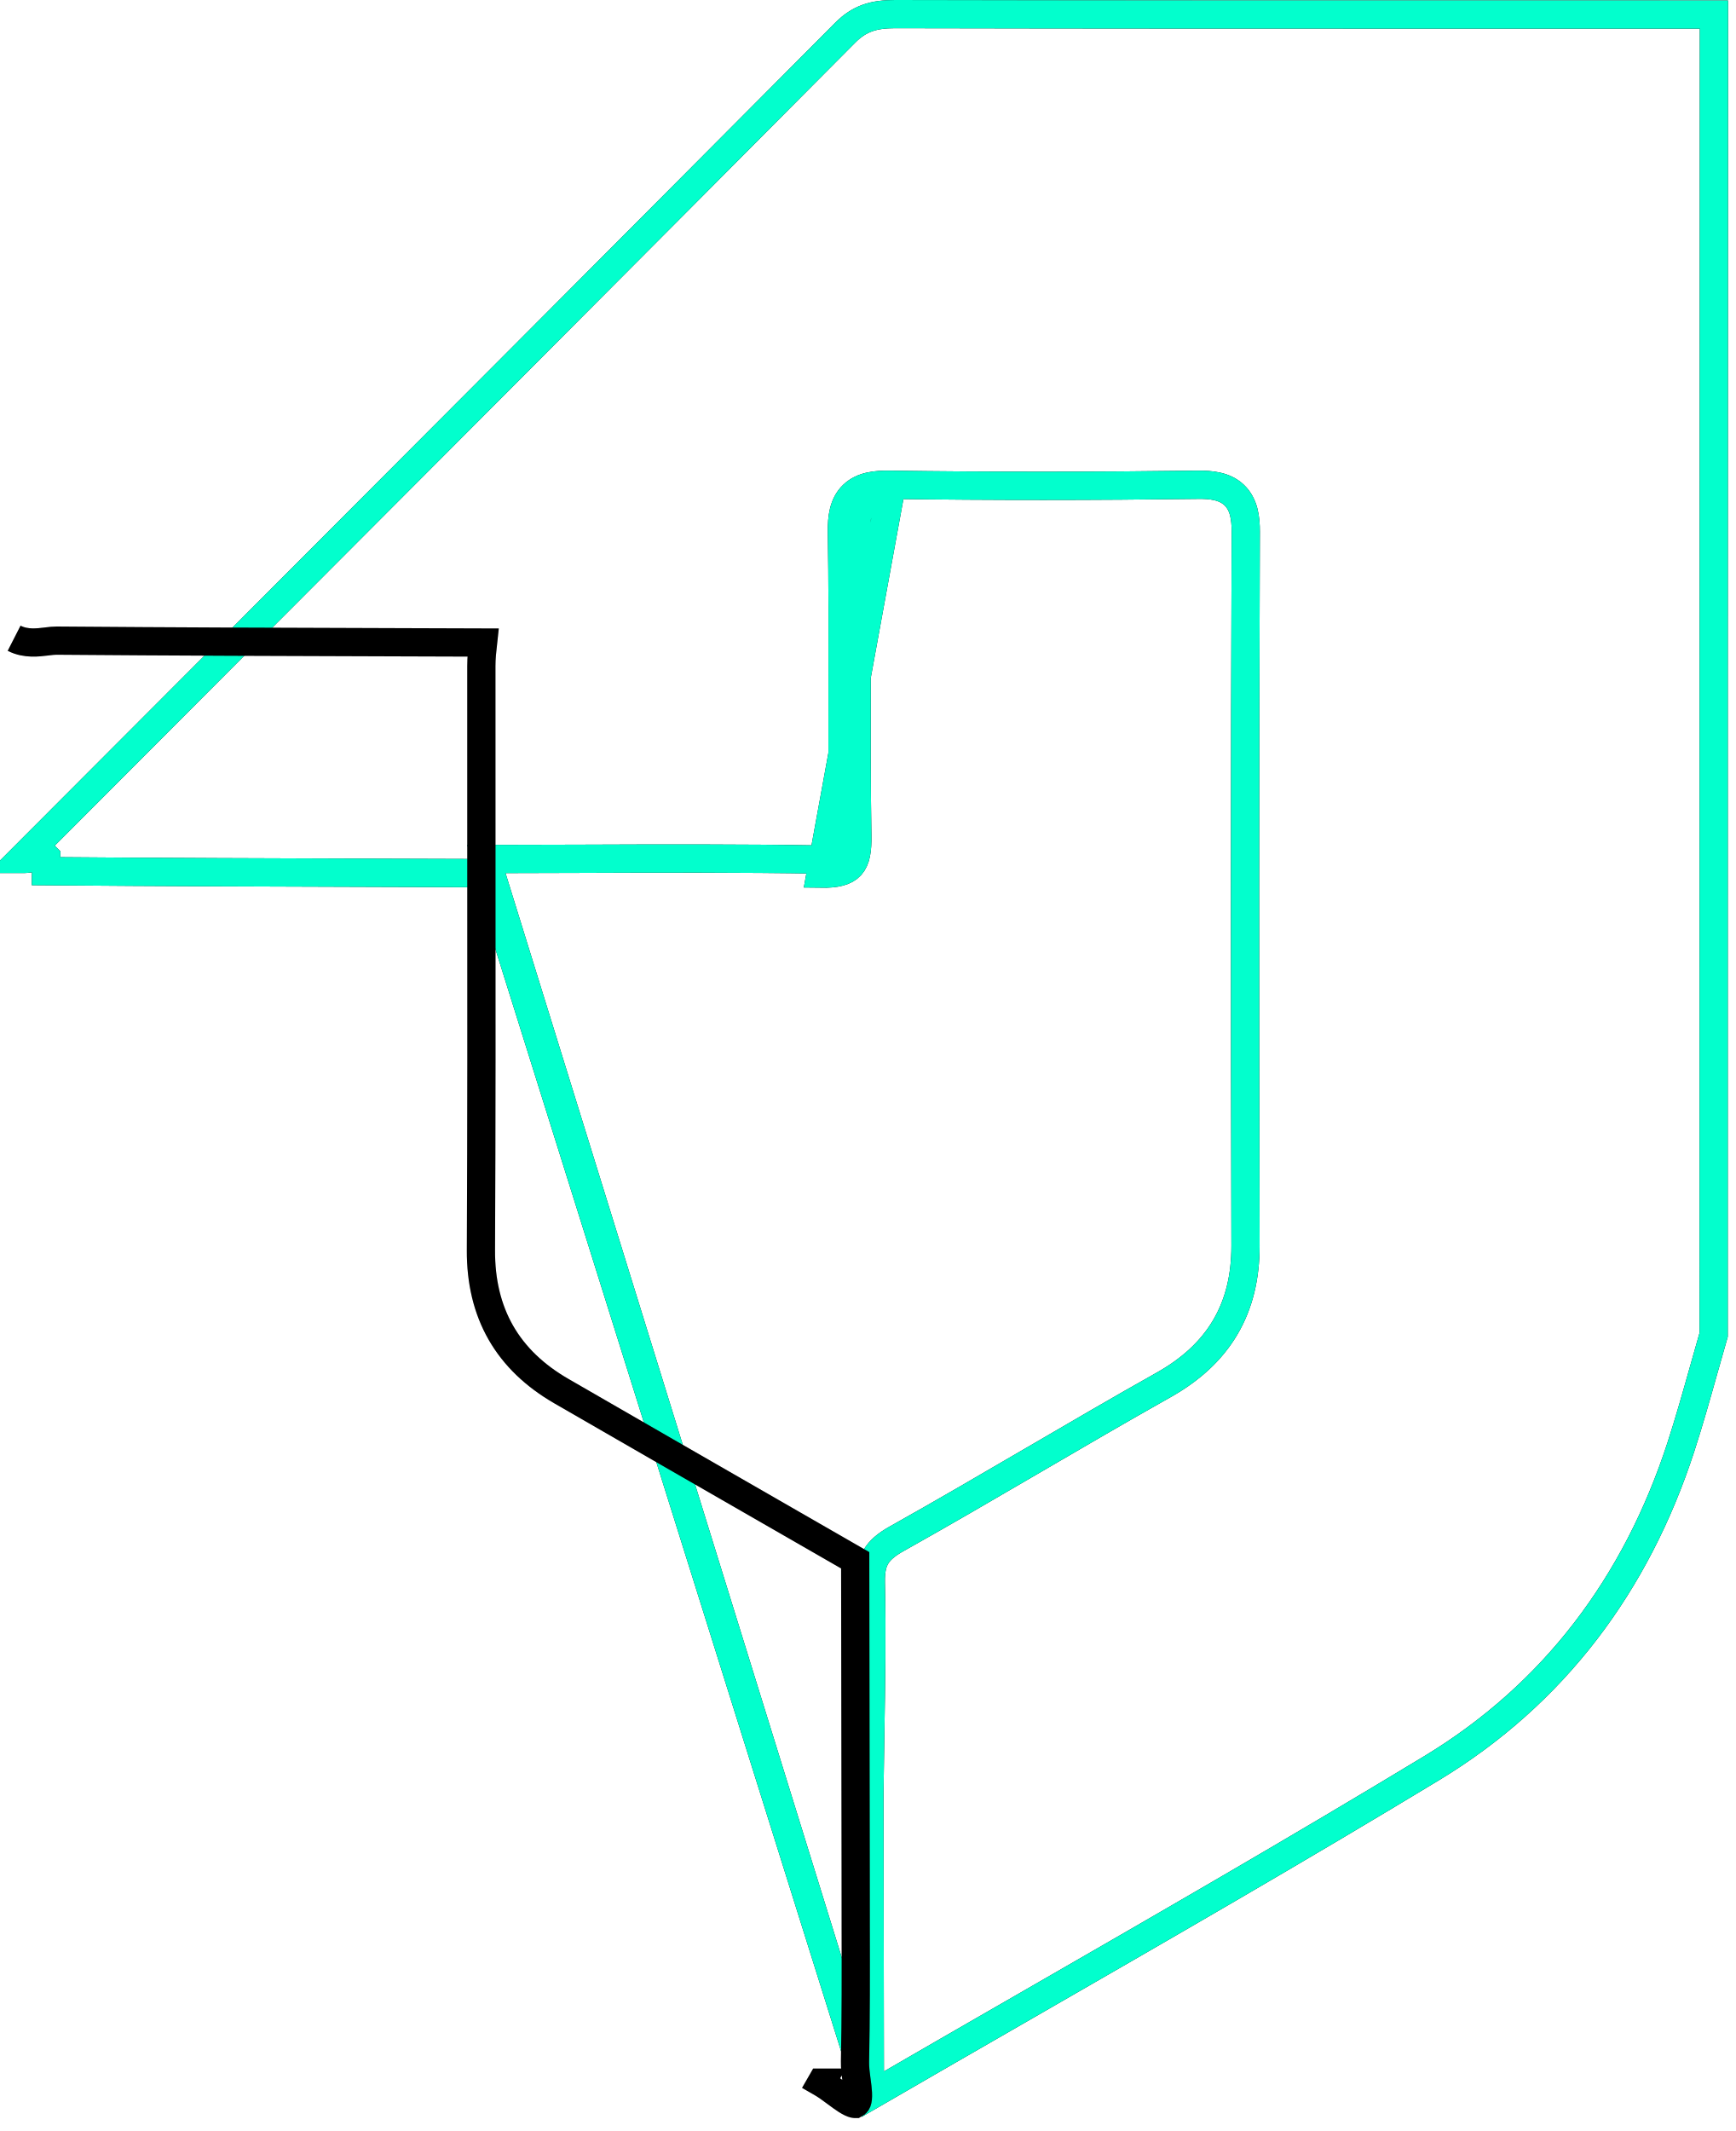
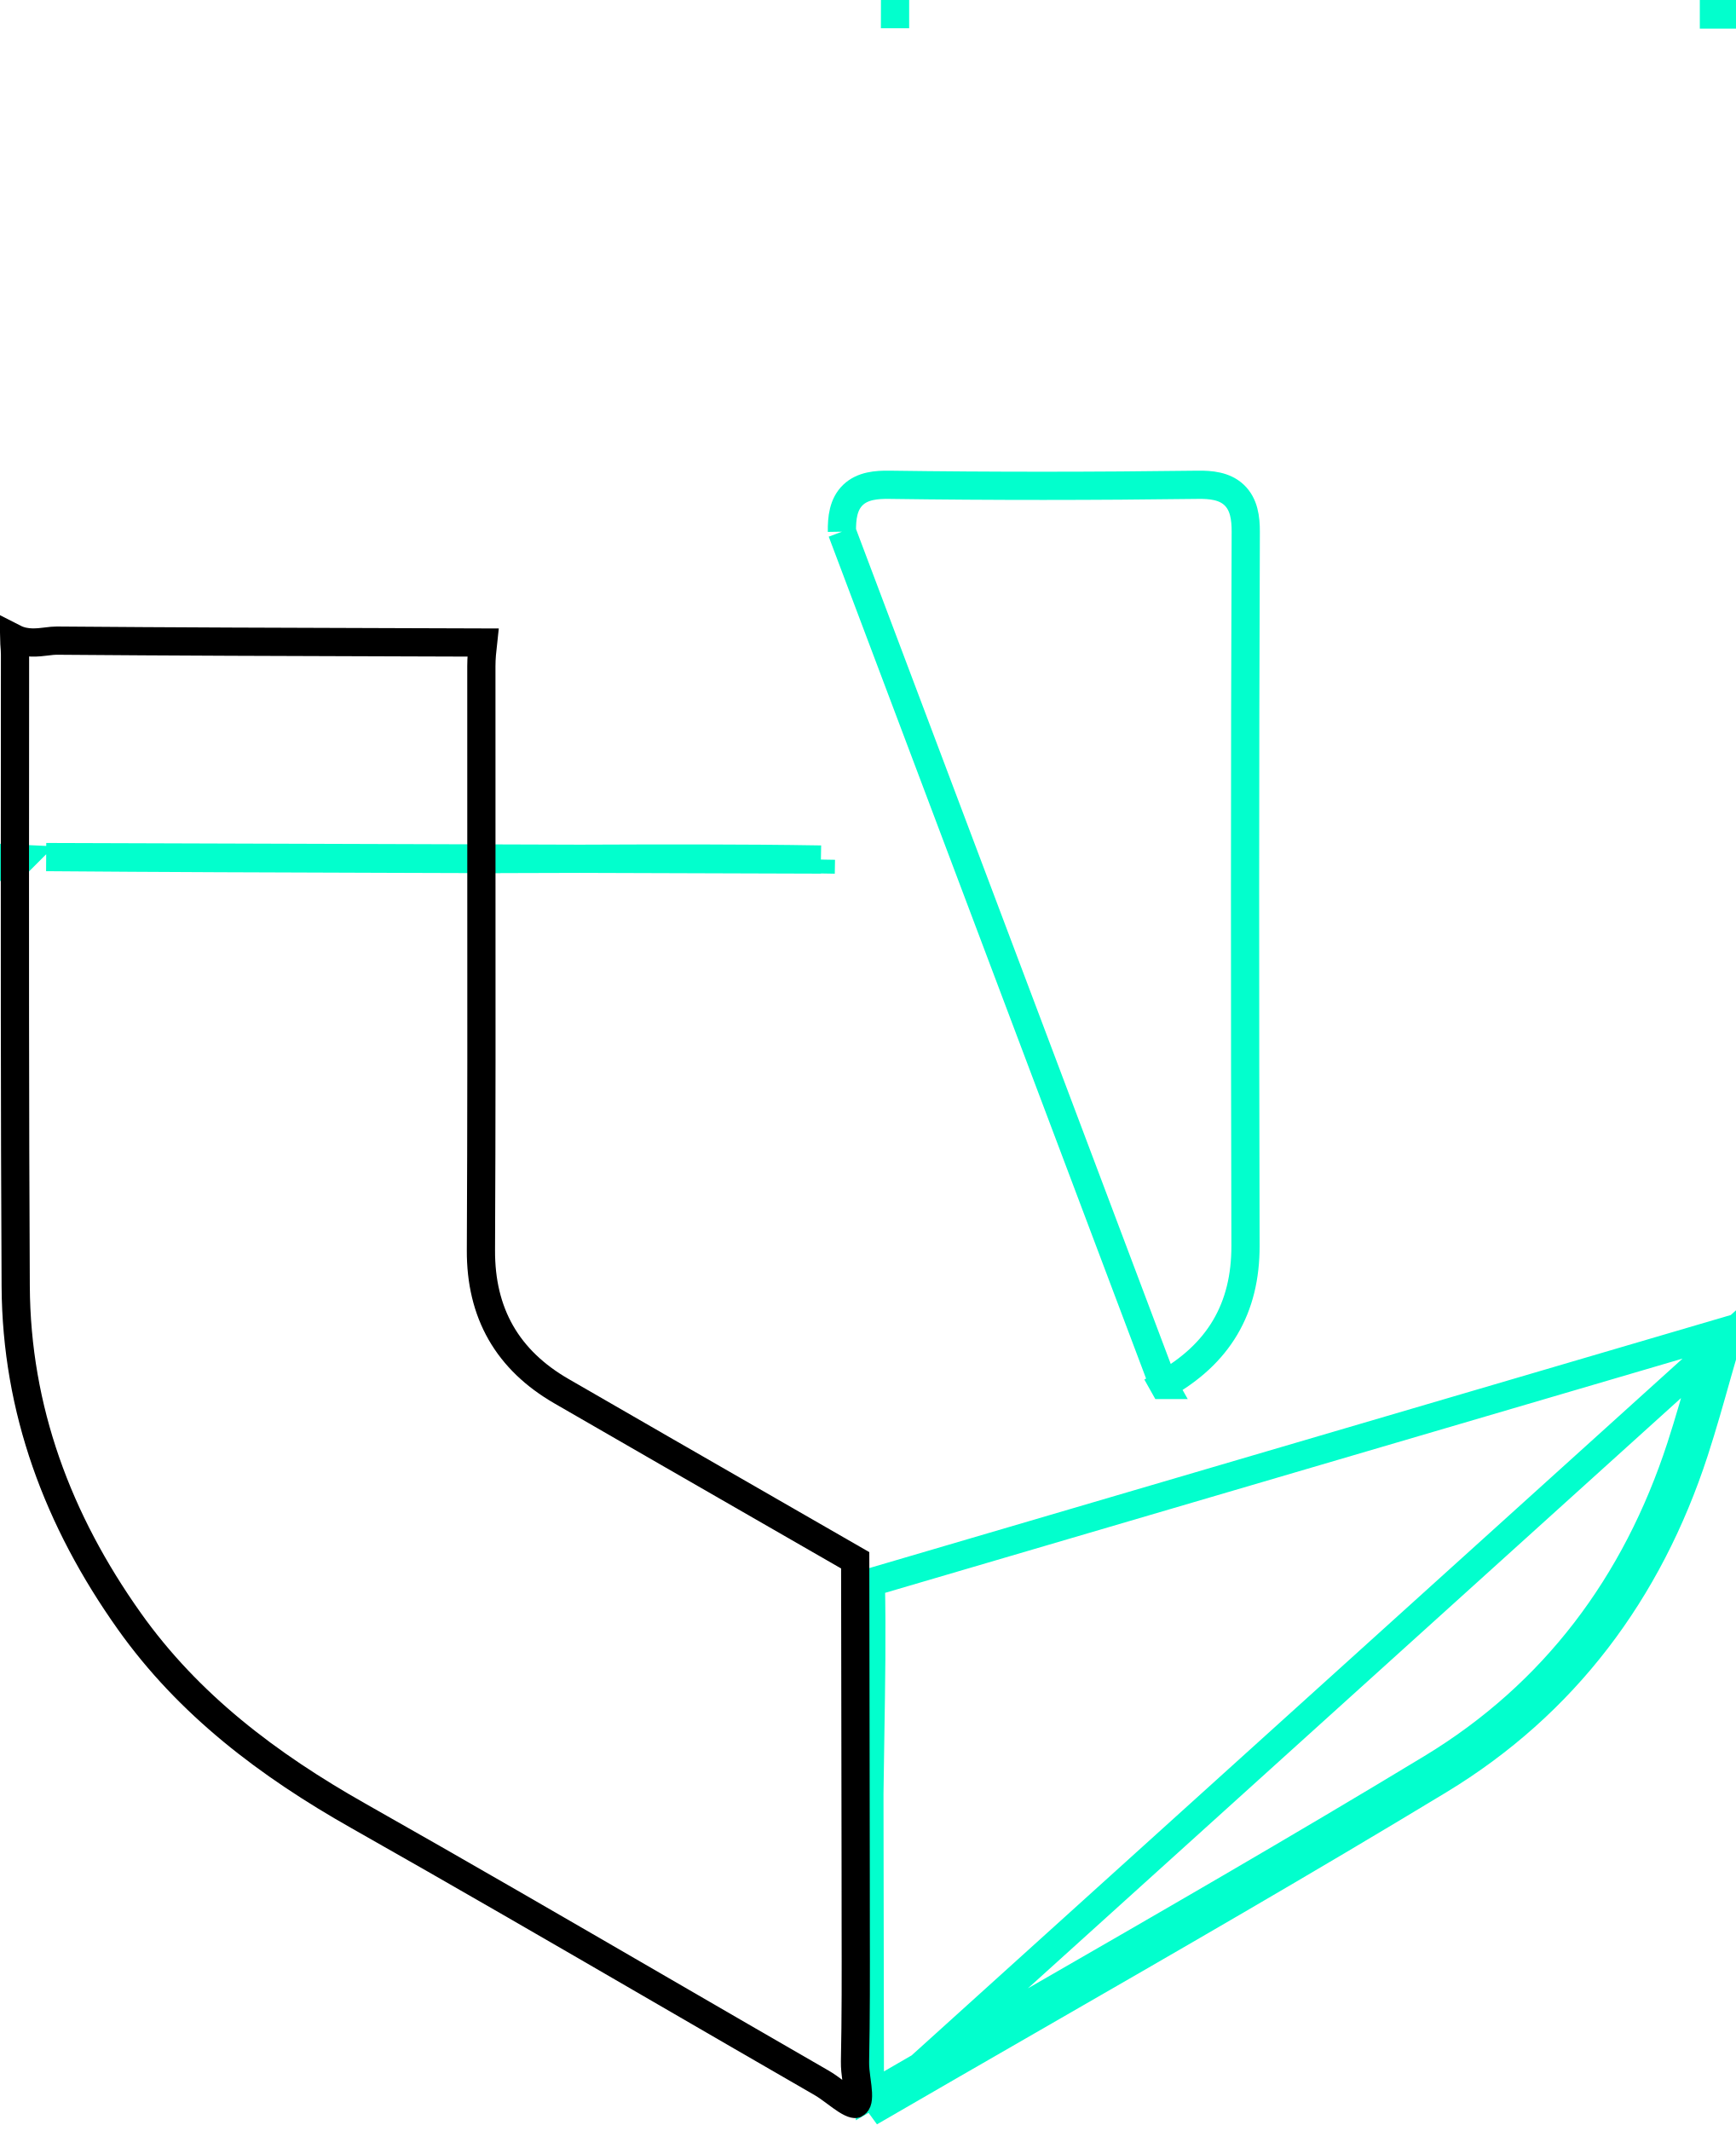
<svg xmlns="http://www.w3.org/2000/svg" width="123" height="151" viewBox="0 0 123 151" fill="none">
-   <path d="M61.65 148.508C65.342 146.367 69.038 144.239 72.733 142.113C82.357 136.573 91.969 131.04 101.458 125.294C110.139 120.038 115.96 112.259 119.127 102.538C119.717 100.721 120.232 98.892 120.753 97.041C120.982 96.225 121.213 95.404 121.452 94.579C121.452 63.386 121.452 32.199 121.47 1.03C116.18 1.028 110.891 1.029 105.602 1.029C91.545 1.03 77.49 1.03 63.434 1C61.929 1 60.918 1.295 59.901 2.319L59.9 2.32C44.14 18.171 28.346 33.995 12.554 49.816C8.879 53.498 5.203 57.18 1.528 60.863C1.537 60.863 1.547 60.863 1.556 60.864C1.758 60.869 1.983 60.845 2.285 60.808C2.302 60.806 2.32 60.804 2.338 60.802C2.603 60.769 2.942 60.728 3.274 60.731C3.274 60.731 3.275 60.732 3.275 60.732L3.264 61.731C11.435 61.798 19.609 61.823 27.781 61.849C30.012 61.855 32.241 61.862 34.471 61.87L61.65 148.508ZM61.65 148.508L61.634 138.522L61.616 127.112C61.631 125.737 61.654 124.356 61.677 122.972C61.736 119.368 61.796 115.74 61.718 112.122C61.699 111.249 61.845 110.695 62.097 110.279C62.353 109.855 62.786 109.462 63.551 109.034C66.734 107.251 69.885 105.414 73.025 103.58L73.276 103.434C76.335 101.648 79.386 99.866 82.465 98.135C84.376 97.062 85.846 95.726 86.83 94.063C87.815 92.398 88.275 90.472 88.272 88.279V88.278C88.23 71.412 88.224 54.546 88.29 37.68V37.679C88.293 36.713 88.165 35.736 87.468 35.076C86.783 34.428 85.81 34.339 84.896 34.351C77.606 34.447 70.317 34.453 63.029 34.351L63.028 34.351C62.121 34.339 61.14 34.417 60.458 35.066C59.761 35.73 59.655 36.717 59.67 37.674M61.65 148.508L34.472 60.87C36.633 60.868 38.798 60.86 40.964 60.852C46.697 60.831 52.442 60.81 58.18 60.906C59.235 60.924 59.482 60.739 59.547 60.666C59.64 60.564 59.779 60.261 59.76 59.231L59.76 59.23C59.7 55.629 59.706 52.028 59.713 48.436L59.713 48.316C59.72 44.762 59.726 41.217 59.67 37.674M59.67 37.674L60.67 37.658M59.67 37.674C59.67 37.674 59.67 37.674 59.67 37.674L60.67 37.658M60.67 37.658C60.64 35.779 61.193 35.327 63.014 35.351L58.163 61.906C60.333 61.942 60.796 61.249 60.76 59.213C60.699 55.582 60.706 51.948 60.713 48.314C60.72 44.763 60.726 41.211 60.67 37.658Z" stroke="black" stroke-width="2" />
-   <path d="M61.65 148.508C65.342 146.367 69.038 144.239 72.733 142.113C82.357 136.573 91.969 131.04 101.458 125.294C110.139 120.038 115.96 112.259 119.127 102.538C119.717 100.721 120.232 98.892 120.753 97.041C120.982 96.225 121.213 95.404 121.452 94.579C121.452 63.386 121.452 32.199 121.47 1.03C116.18 1.028 110.891 1.029 105.602 1.029C91.545 1.03 77.49 1.03 63.434 1C61.929 1 60.918 1.295 59.901 2.319L59.9 2.32C44.14 18.171 28.346 33.995 12.554 49.816C8.879 53.498 5.203 57.18 1.528 60.863C1.537 60.863 1.547 60.863 1.556 60.864C1.758 60.869 1.983 60.845 2.285 60.808C2.302 60.806 2.32 60.804 2.338 60.802C2.603 60.769 2.942 60.728 3.274 60.731C3.274 60.731 3.275 60.732 3.275 60.732L3.264 61.731C11.435 61.798 19.609 61.823 27.781 61.849C30.012 61.855 32.241 61.862 34.471 61.87L61.65 148.508ZM61.65 148.508L61.634 138.522L61.616 127.112C61.631 125.737 61.654 124.356 61.677 122.972C61.736 119.368 61.796 115.74 61.718 112.122C61.699 111.249 61.845 110.695 62.097 110.279C62.353 109.855 62.786 109.462 63.551 109.034C66.734 107.251 69.885 105.414 73.025 103.58L73.276 103.434C76.335 101.648 79.386 99.866 82.465 98.135C84.376 97.062 85.846 95.726 86.83 94.063C87.815 92.398 88.275 90.472 88.272 88.279V88.278C88.23 71.412 88.224 54.546 88.29 37.68V37.679C88.293 36.713 88.165 35.736 87.468 35.076C86.783 34.428 85.81 34.339 84.896 34.351C77.606 34.447 70.317 34.453 63.029 34.351L63.028 34.351C62.121 34.339 61.14 34.417 60.458 35.066C59.761 35.73 59.655 36.717 59.67 37.674M61.65 148.508L34.472 60.87C36.633 60.868 38.798 60.86 40.964 60.852C46.697 60.831 52.442 60.81 58.18 60.906C59.235 60.924 59.482 60.739 59.547 60.666C59.64 60.564 59.779 60.261 59.76 59.231L59.76 59.23C59.7 55.629 59.706 52.028 59.713 48.436L59.713 48.316C59.72 44.762 59.726 41.217 59.67 37.674M59.67 37.674L60.67 37.658M59.67 37.674C59.67 37.674 59.67 37.674 59.67 37.674L60.67 37.658M60.67 37.658C60.64 35.779 61.193 35.327 63.014 35.351L58.163 61.906C60.333 61.942 60.796 61.249 60.76 59.213C60.699 55.582 60.706 51.948 60.713 48.314C60.72 44.763 60.726 41.211 60.67 37.658Z" stroke="#02FFCD" stroke-width="2" />
-   <path d="M1 45.226C1.433 45.447 1.872 45.515 2.256 45.526C2.63 45.536 2.999 45.491 3.285 45.456C3.599 45.418 3.818 45.392 4.012 45.394L4.015 45.394C12.22 45.461 20.429 45.486 28.633 45.511C30.5 45.517 32.366 45.523 34.232 45.529C34.171 46.07 34.115 46.646 34.115 47.197C34.111 51.959 34.114 56.718 34.117 61.476C34.123 70.515 34.129 79.551 34.085 88.591V88.592C34.075 90.796 34.532 92.747 35.499 94.436C36.467 96.124 37.911 97.49 39.787 98.574L39.787 98.574C44.73 101.43 49.676 104.273 54.623 107.117C56.618 108.264 58.614 109.412 60.61 110.56L60.645 132.881C60.645 132.882 60.645 132.883 60.645 132.883C60.643 134.129 60.646 135.373 60.648 136.614C60.655 139.775 60.662 142.924 60.597 146.078L60.597 146.08C60.589 146.497 60.643 146.931 60.691 147.296C60.697 147.341 60.703 147.385 60.709 147.429C60.754 147.763 60.791 148.047 60.804 148.314C60.832 148.941 60.701 149.032 60.607 149.084L60.607 149.084C60.606 149.084 60.606 149.084 60.606 149.084C60.601 149.085 60.576 149.086 60.525 149.074C60.406 149.045 60.228 148.966 59.973 148.804C59.744 148.658 59.51 148.484 59.242 148.285L59.159 148.223C58.874 148.011 58.543 147.768 58.208 147.576M58.208 147.576C58.209 147.576 58.209 147.576 58.209 147.576L57.71 148.443L58.208 147.576Z" stroke="black" stroke-width="2" />
-   <path d="M1 45.226C1.433 45.447 1.872 45.515 2.256 45.526C2.63 45.536 2.999 45.491 3.285 45.456C3.599 45.418 3.818 45.392 4.012 45.394L4.015 45.394C12.22 45.461 20.429 45.486 28.633 45.511C30.5 45.517 32.366 45.523 34.232 45.529C34.171 46.07 34.115 46.646 34.115 47.197C34.111 51.959 34.114 56.718 34.117 61.476C34.123 70.515 34.129 79.551 34.085 88.591V88.592C34.075 90.796 34.532 92.747 35.499 94.436C36.467 96.124 37.911 97.49 39.787 98.574L39.787 98.574C44.73 101.43 49.676 104.273 54.623 107.117C56.618 108.264 58.614 109.412 60.61 110.56L60.645 132.881C60.645 132.882 60.645 132.883 60.645 132.883C60.643 134.129 60.646 135.373 60.648 136.614C60.655 139.775 60.662 142.924 60.597 146.078L60.597 146.08C60.589 146.497 60.643 146.931 60.691 147.296C60.697 147.341 60.703 147.385 60.709 147.429C60.754 147.763 60.791 148.047 60.804 148.314C60.832 148.941 60.701 149.032 60.607 149.084L60.607 149.084C60.606 149.084 60.606 149.084 60.606 149.084C60.601 149.085 60.576 149.086 60.525 149.074C60.406 149.045 60.228 148.966 59.973 148.804C59.744 148.658 59.51 148.484 59.242 148.285L59.159 148.223C58.874 148.011 58.543 147.768 58.208 147.576M58.208 147.576C58.209 147.576 58.209 147.576 58.209 147.576L57.71 148.443L58.208 147.576Z" stroke="black" stroke-opacity="0.2" stroke-width="2" />
+   <path d="M61.718 112.122C61.796 115.74 61.736 119.368 61.677 122.973C61.654 124.356 61.631 125.737 61.616 127.112L61.634 138.522L61.65 148.508C65.342 146.367 69.038 144.239 72.733 142.113C82.357 136.573 91.969 131.04 101.458 125.294C110.139 120.038 115.96 112.259 119.126 102.538C119.717 100.722 120.232 98.892 120.753 97.041C120.982 96.225 121.213 95.404 121.452 94.579L61.718 112.122ZM61.718 112.122C61.718 112.122 61.718 112.122 61.718 112.122L60.718 112.143L61.718 112.122ZM82.465 98.135C84.376 97.062 85.846 95.726 86.83 94.063C87.815 92.398 88.275 90.472 88.272 88.279V88.278C88.23 71.412 88.224 54.546 88.29 37.68V37.679C88.293 36.713 88.165 35.736 87.468 35.076C86.783 34.428 85.81 34.339 84.896 34.351C77.606 34.447 70.317 34.453 63.029 34.351L63.028 34.351C62.121 34.339 61.14 34.417 60.458 35.066C59.761 35.73 59.655 36.717 59.67 37.674M82.465 98.135L59.67 37.674M82.465 98.135L81.975 97.263L82.466 98.135C82.465 98.135 82.465 98.135 82.465 98.135ZM59.67 37.674C59.67 37.674 59.67 37.674 59.67 37.674L60.67 37.658L59.67 37.674ZM58.18 60.906C52.443 60.81 46.697 60.831 40.964 60.852C38.798 60.86 36.633 60.868 34.472 60.87M58.18 60.906L3.274 60.731C11.441 60.798 19.611 60.823 27.782 60.849C30.012 60.855 32.242 60.862 34.472 60.87M58.18 60.906L58.163 61.892L58.18 60.906C58.18 60.906 58.18 60.906 58.18 60.906ZM34.472 60.87C34.473 60.87 34.474 60.87 34.474 60.87L34.471 61.87L34.47 60.87C34.471 60.87 34.471 60.87 34.472 60.87ZM73.222 142.985C69.362 145.207 65.503 147.428 61.651 149.663L122.452 94.721C122.204 95.575 121.963 96.431 121.722 97.288C121.198 99.15 120.674 101.011 120.077 102.848C116.843 112.776 110.88 120.758 101.976 126.15C92.477 131.902 82.849 137.444 73.222 142.985ZM121.47 0.03C121.47 0.363 121.47 0.697 121.47 1.03C121.803 1.03 122.136 1.03 122.47 1.03C122.47 0.697 122.47 0.363 122.47 0.03C122.137 0.03 121.803 0.03 121.47 0.03ZM63.433 1C63.434 1 63.434 1 63.434 1C63.435 1 63.435 1 63.435 1V0.001L63.433 1ZM0.715 61.678C0.986 61.406 1.257 61.134 1.528 60.863C1.353 60.855 1.242 60.824 1.162 60.783C1.087 60.744 0.979 60.665 0.857 60.462L0 60.978L0.685 61.662C0.695 61.667 0.705 61.672 0.715 61.678Z" stroke="#02FFCD" stroke-width="2" />
+   <path d="M1 45.226C1.433 45.447 1.872 45.515 2.256 45.526C2.63 45.536 2.999 45.491 3.285 45.456C3.599 45.418 3.818 45.392 4.012 45.394L4.015 45.394C12.22 45.461 20.429 45.486 28.633 45.511C30.5 45.517 32.366 45.523 34.232 45.529C34.171 46.07 34.115 46.646 34.115 47.197C34.111 51.959 34.114 56.718 34.117 61.477C34.123 70.516 34.129 79.551 34.085 88.591L34.085 88.592C34.075 90.796 34.532 92.747 35.499 94.436C36.467 96.124 37.911 97.49 39.787 98.574L39.787 98.574C44.73 101.43 49.676 104.273 54.623 107.117C56.618 108.265 58.614 109.412 60.61 110.56L60.627 121.434L60.645 132.881C60.645 132.882 60.645 132.883 60.645 132.883C60.643 134.129 60.646 135.373 60.648 136.614C60.655 139.775 60.662 142.924 60.597 146.078L60.597 146.08C60.589 146.497 60.643 146.931 60.691 147.296C60.697 147.341 60.703 147.385 60.709 147.429C60.754 147.763 60.791 148.047 60.804 148.314C60.832 148.941 60.701 149.032 60.607 149.084L60.607 149.084C60.604 149.085 60.606 149.084 60.606 149.084C60.602 149.085 60.577 149.086 60.525 149.074C60.406 149.045 60.228 148.966 59.973 148.804C59.744 148.658 59.51 148.484 59.242 148.285C59.215 148.265 59.187 148.244 59.159 148.223C58.874 148.011 58.543 147.768 58.209 147.576C54.416 145.392 50.626 143.194 46.834 140.996C39.707 136.863 32.574 132.727 25.402 128.671L25.402 128.671C19.015 125.061 13.364 120.792 9.16 114.865L9.16 114.865C4.099 107.735 1.16 99.883 1.113 91.147C1.046 78.468 1.053 65.789 1.061 53.106C1.062 50.869 1.063 48.632 1.064 46.395V46.394C1.064 46.156 1.045 45.906 1.029 45.703C1.025 45.663 1.022 45.624 1.02 45.588C1.009 45.45 1.002 45.331 1 45.226Z" stroke="black" stroke-width="2" />
</svg>
